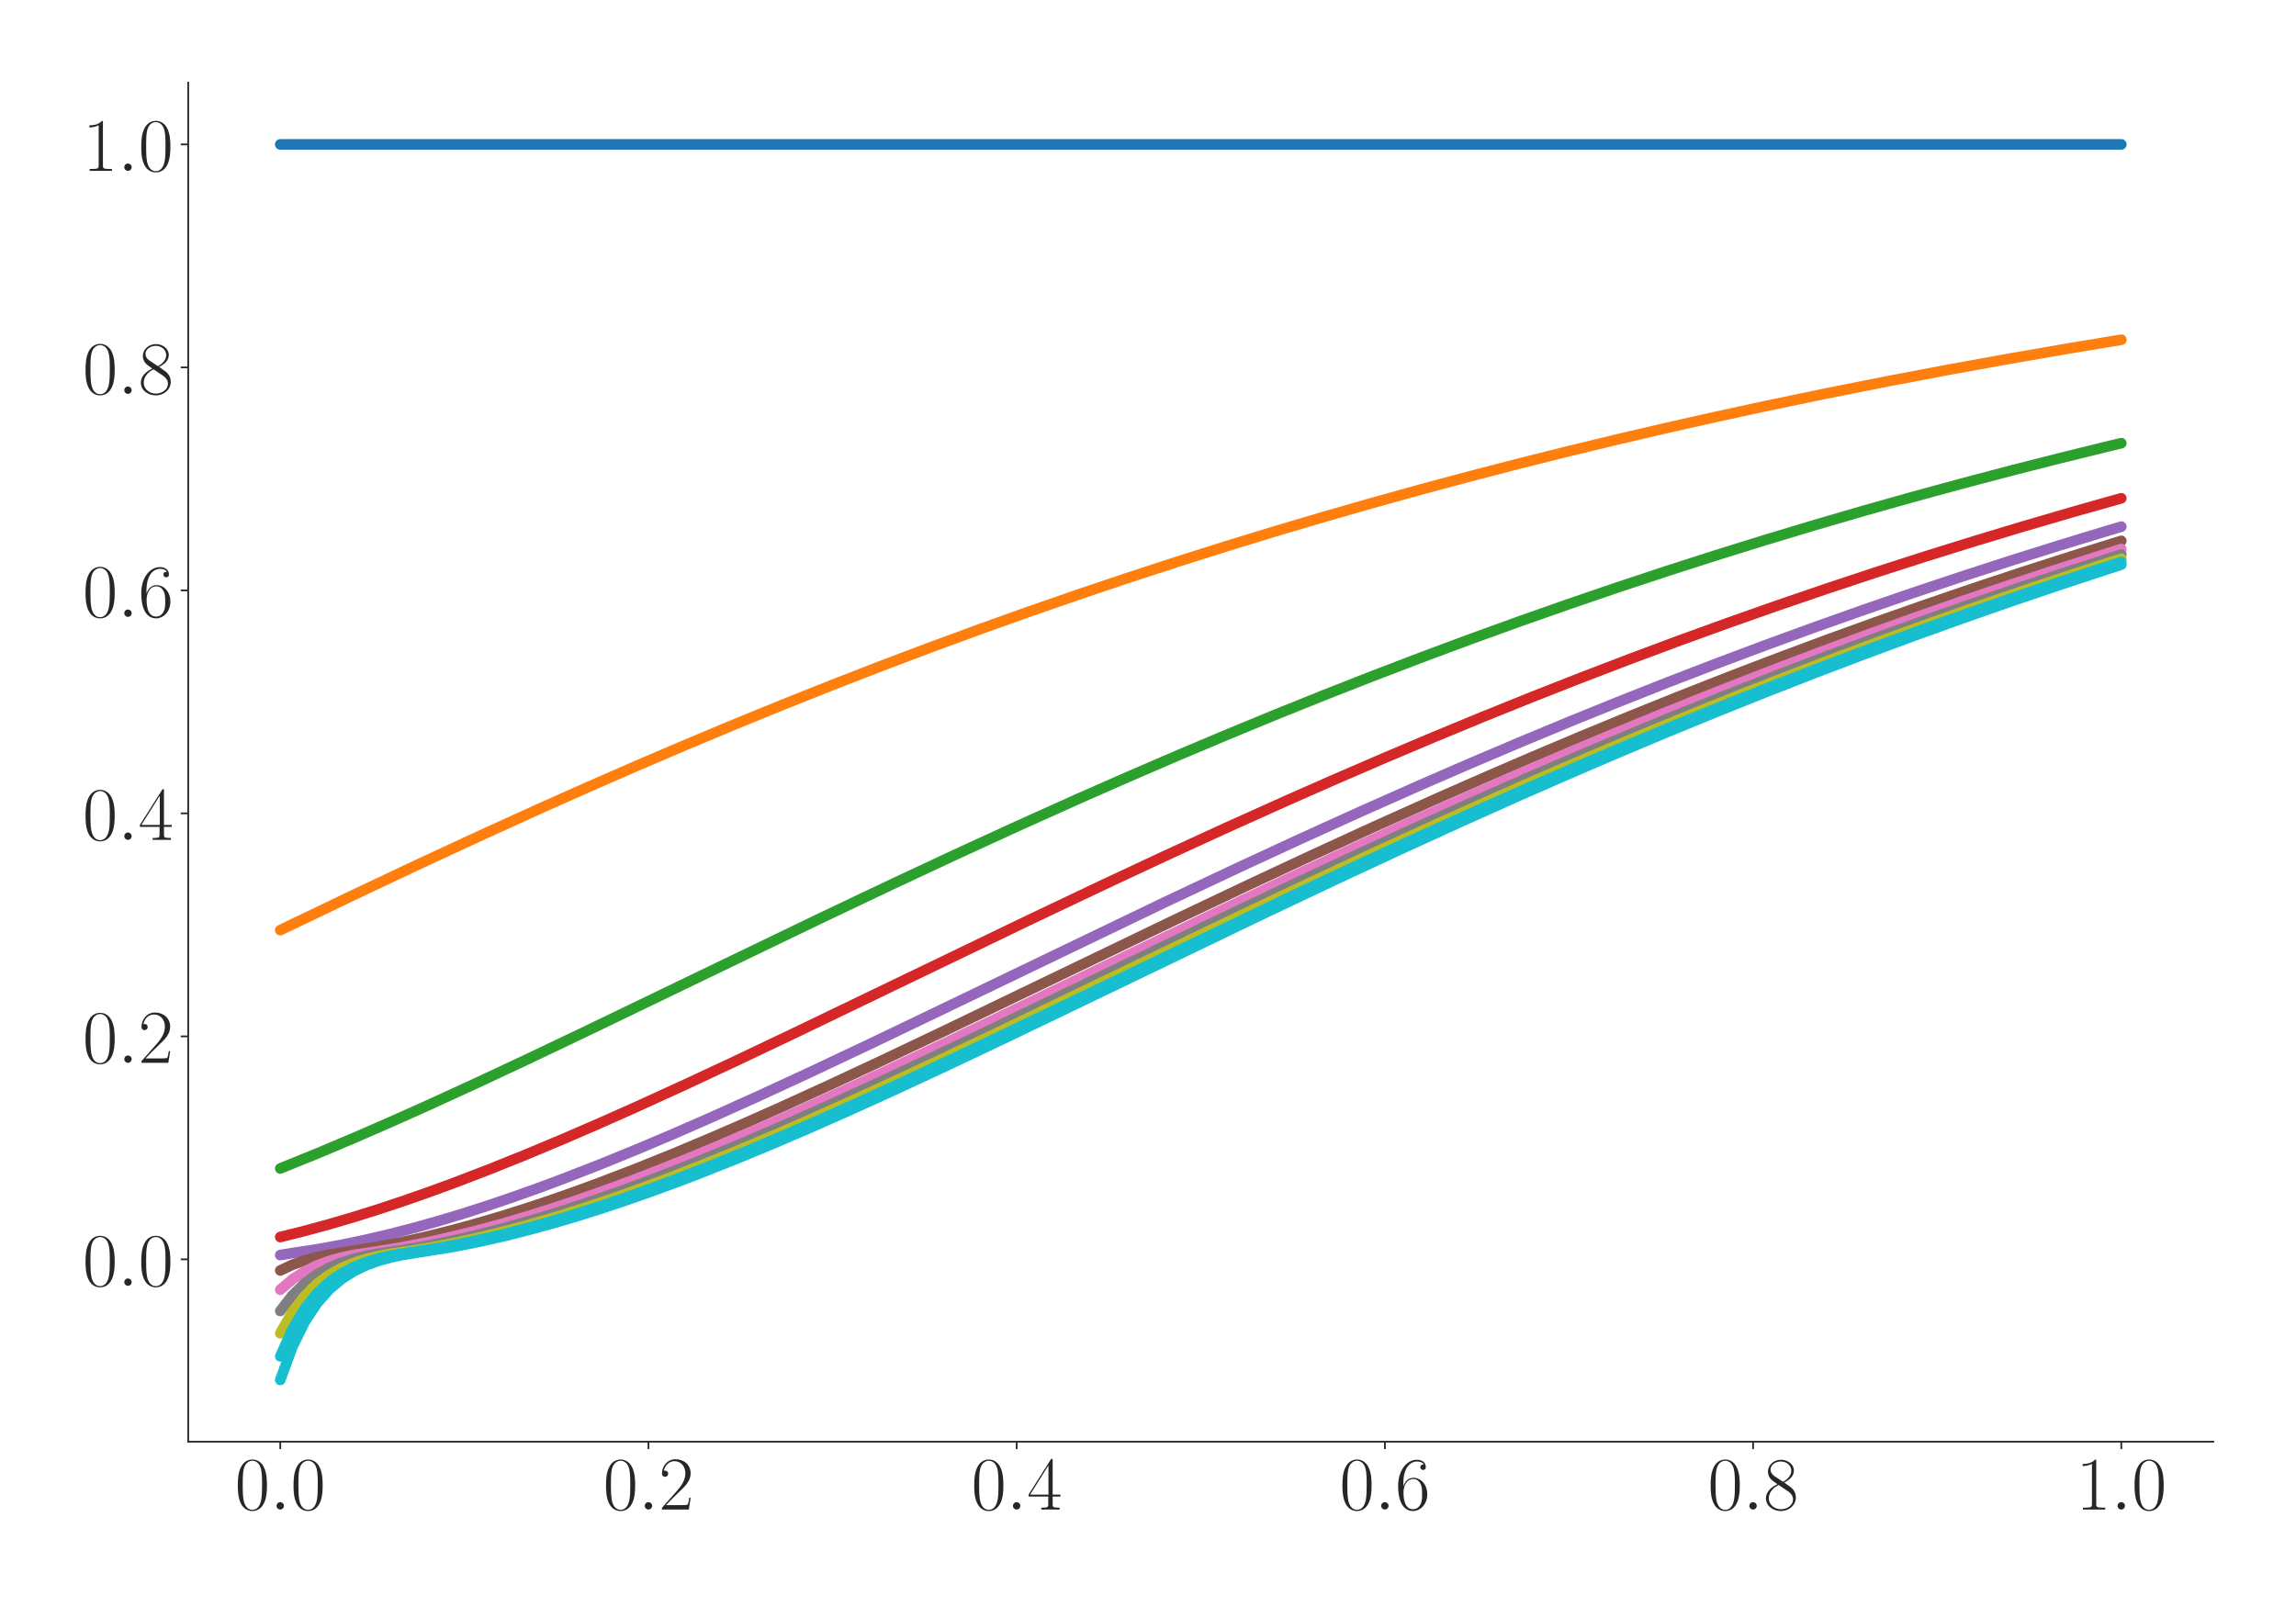
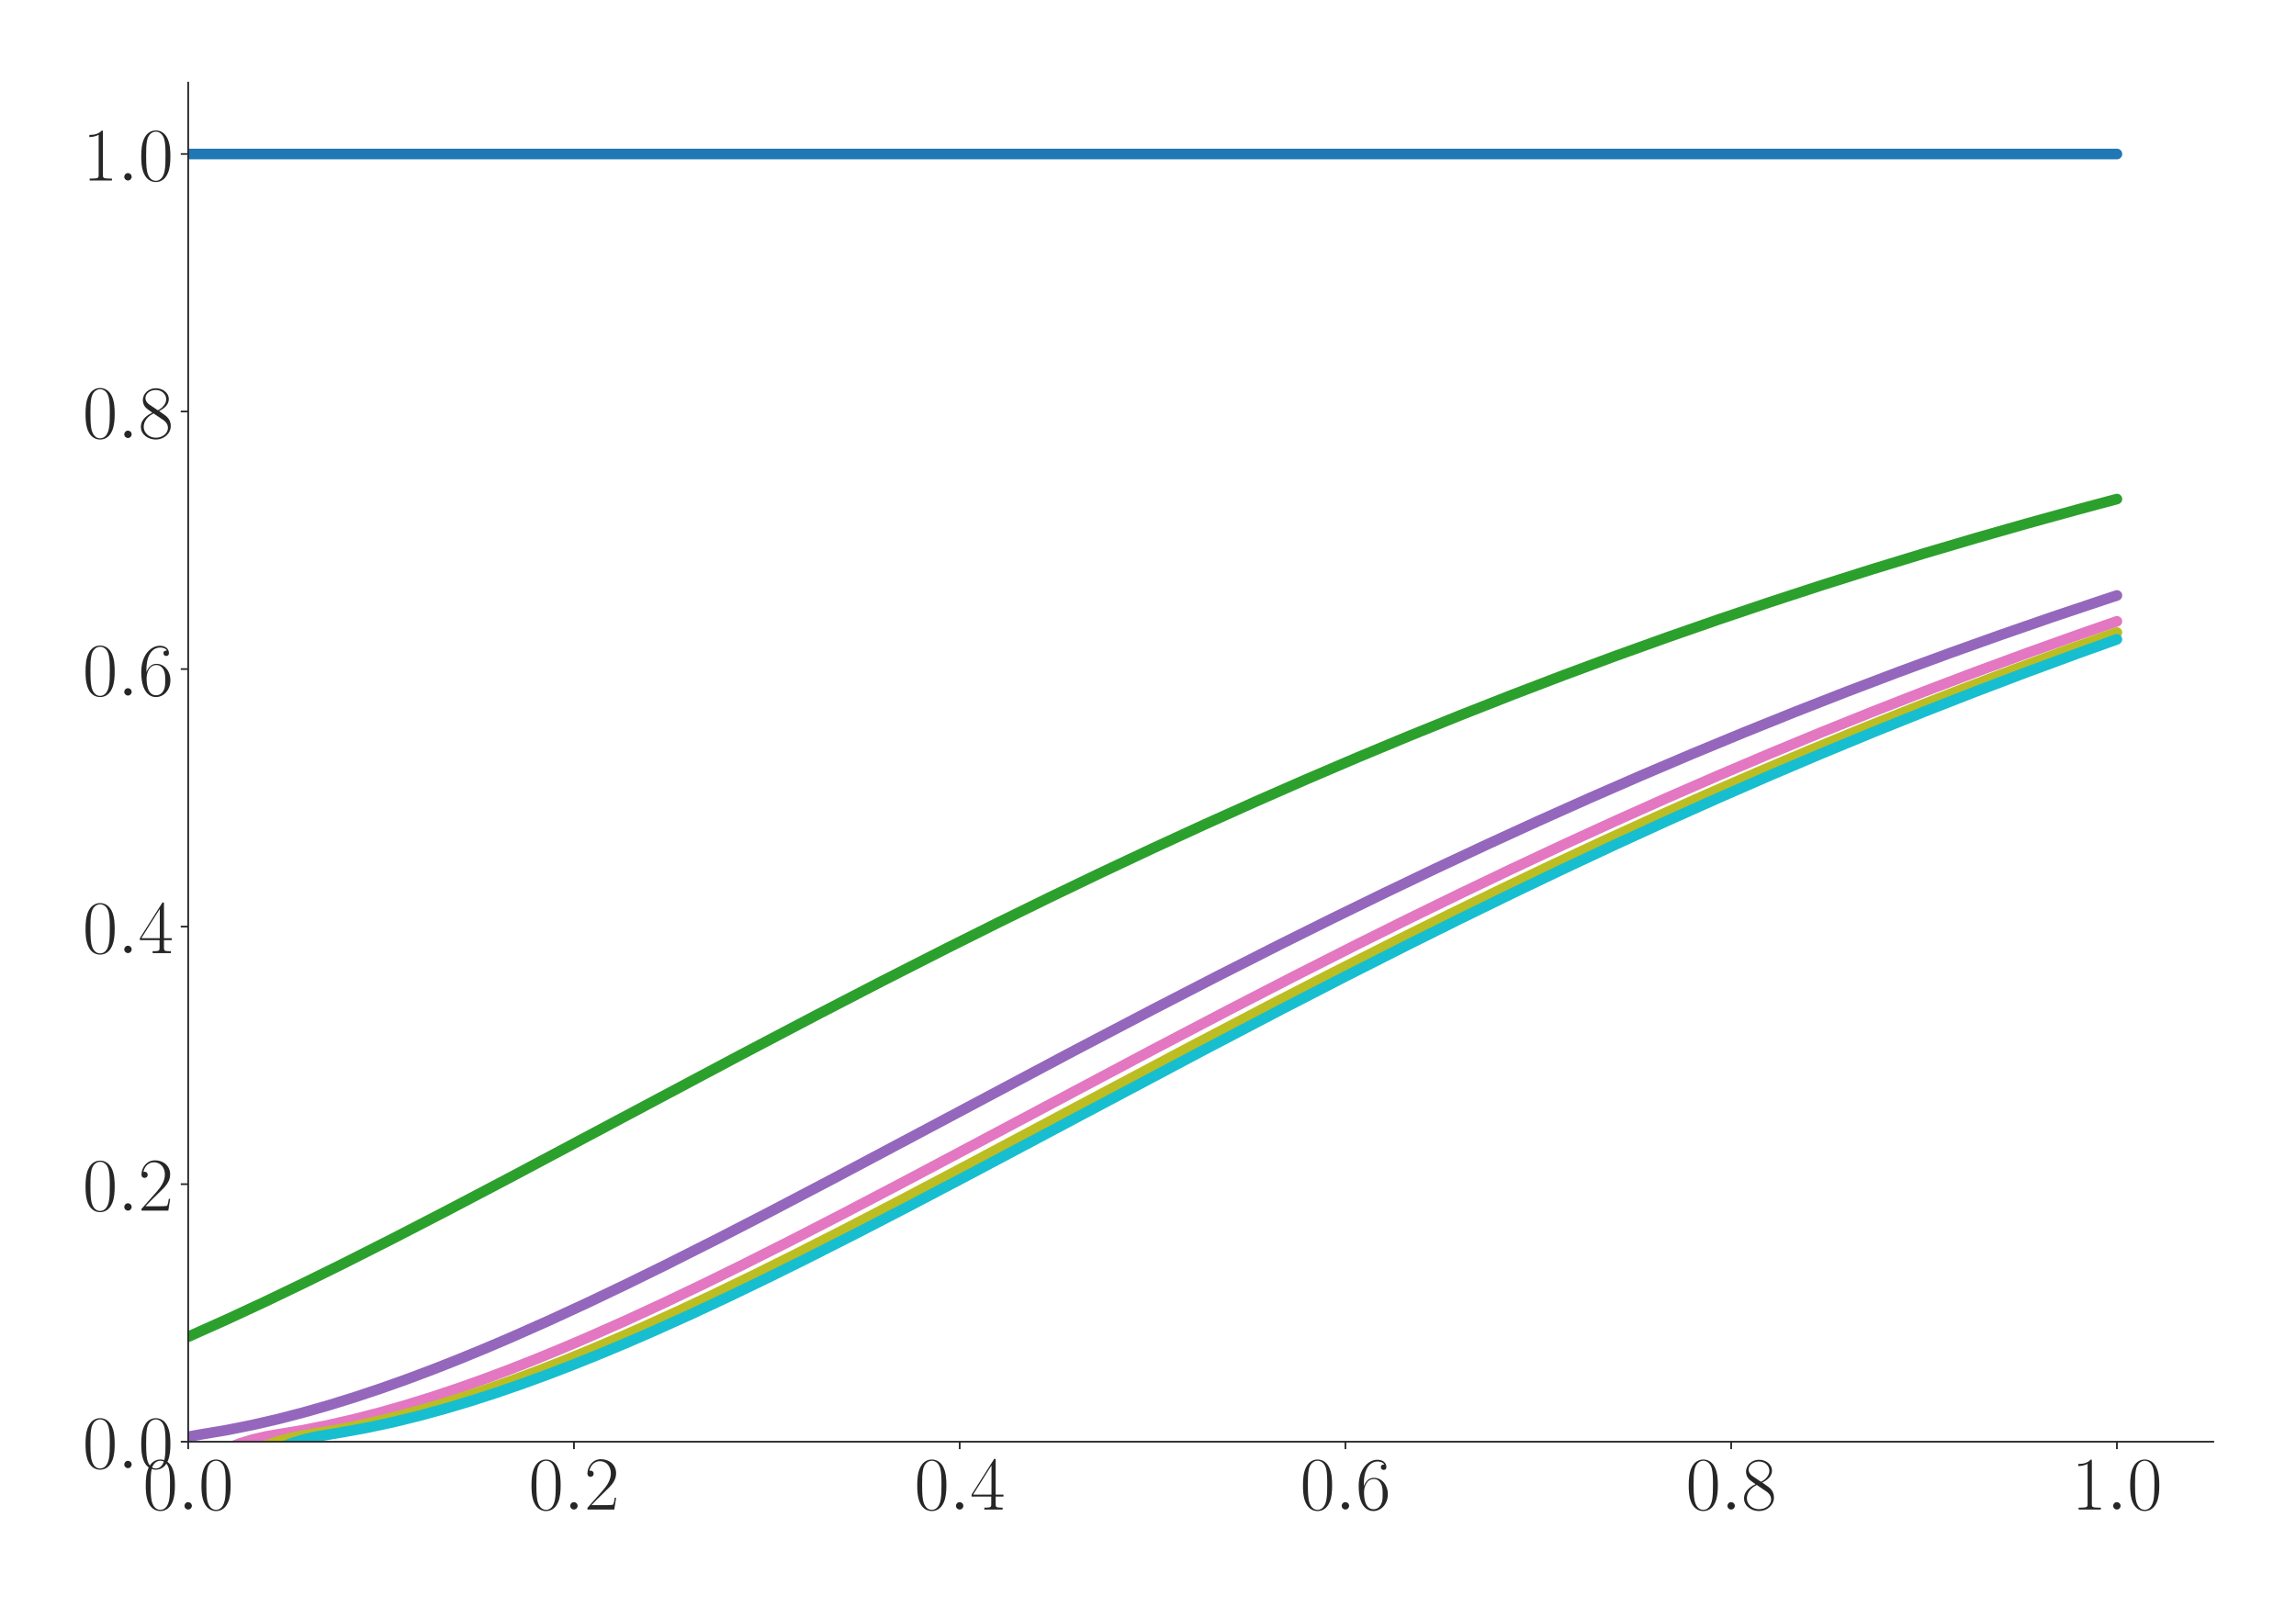
<svg xmlns="http://www.w3.org/2000/svg" xmlns:xlink="http://www.w3.org/1999/xlink" width="1080pt" height="756pt" viewBox="0 0 1080 756" version="1.1">
  <defs>
    <style type="text/css">*{stroke-linejoin: round; stroke-linecap: butt}</style>
  </defs>
  <g id="figure_1">
    <g id="patch_1">
      <path d="M 0 756  L 1080 756  L 1080 0  L 0 0  z " style="fill: #ffffff" />
    </g>
    <g id="axes_1">
      <g id="patch_2">
        <path d="M 88.532 678.237  L 1041.12 678.237  L 1041.12 38.88  L 88.532 38.88  z " style="fill: #ffffff" />
      </g>
      <g id="matplotlib.axis_1">
        <g id="xtick_1">
          <g id="line2d_1">
            <defs>
-               <path id="mc4bc099e20" d="M 0 0  L 0 3.5  " style="stroke: #262626; stroke-width: 0.8" />
+               <path id="ma75d01d7a2" d="M 0 0  L 0 3.5  " style="stroke: #262626; stroke-width: 0.8" />
            </defs>
            <g>
-               <use xlink:href="#mc4bc099e20" x="131.832" y="678.237" style="fill: #262626; stroke: #262626; stroke-width: 0.8" />
+               <use xlink:href="#ma75d01d7a2" x="88.532" y="678.237" style="fill: #262626; stroke: #262626; stroke-width: 0.8" />
            </g>
          </g>
          <g id="text_1">
-             <g style="fill: #262626" transform="translate(110.5055 710.1439) scale(0.36 -0.36)">
+             <g style="fill: #262626" transform="translate(67.20606 710.1439) scale(0.36 -0.36)">
              <defs>
                <path id="CMR17-30" d="M 2688 2025  C 2688 2416 2682 3080 2413 3591  C 2176 4039 1798 4198 1466 4198  C 1158 4198 768 4058 525 3597  C 269 3118 243 2524 243 2025  C 243 1661 250 1106 448 619  C 723 -39 1216 -128 1466 -128  C 1760 -128 2208 -7 2470 600  C 2662 1042 2688 1559 2688 2025  z M 1466 -26  C 1056 -26 813 325 723 812  C 653 1188 653 1738 653 2096  C 653 2588 653 2997 736 3387  C 858 3929 1216 4096 1466 4096  C 1728 4096 2067 3923 2189 3400  C 2272 3036 2278 2607 2278 2096  C 2278 1680 2278 1169 2202 792  C 2067 95 1690 -26 1466 -26  z " transform="scale(0.015625)" />
                <path id="CMMI12-3a" d="M 1178 307  C 1178 492 1024 619 870 619  C 685 619 557 466 557 313  C 557 128 710 0 864 0  C 1050 0 1178 153 1178 307  z " transform="scale(0.015625)" />
              </defs>
              <use xlink:href="#CMR17-30" transform="scale(0.996264)" />
              <use xlink:href="#CMMI12-3a" transform="translate(45.69048 0) scale(0.996264)" />
              <use xlink:href="#CMR17-30" transform="translate(72.78765 0) scale(0.996264)" />
            </g>
          </g>
        </g>
        <g id="xtick_2">
          <g id="line2d_2">
            <g>
-               <use xlink:href="#mc4bc099e20" x="305.029" y="678.237" style="fill: #262626; stroke: #262626; stroke-width: 0.8" />
+               <use xlink:href="#ma75d01d7a2" x="269.977" y="678.237" style="fill: #262626; stroke: #262626; stroke-width: 0.8" />
            </g>
          </g>
          <g id="text_2">
-             <g style="fill: #262626" transform="translate(283.7033 710.1439) scale(0.36 -0.36)">
+             <g style="fill: #262626" transform="translate(248.6514 710.1439) scale(0.36 -0.36)">
              <defs>
                <path id="CMR17-32" d="M 2669 989  L 2554 989  C 2490 536 2438 459 2413 420  C 2381 369 1920 369 1830 369  L 602 369  C 832 619 1280 1072 1824 1597  C 2214 1967 2669 2402 2669 3035  C 2669 3790 2067 4224 1395 4224  C 691 4224 262 3604 262 3030  C 262 2780 448 2748 525 2748  C 589 2748 781 2787 781 3010  C 781 3207 614 3264 525 3264  C 486 3264 448 3258 422 3245  C 544 3790 915 4058 1306 4058  C 1862 4058 2227 3617 2227 3035  C 2227 2479 1901 2000 1536 1584  L 262 146  L 262 0  L 2515 0  L 2669 989  z " transform="scale(0.015625)" />
              </defs>
              <use xlink:href="#CMR17-30" transform="scale(0.996264)" />
              <use xlink:href="#CMMI12-3a" transform="translate(45.69048 0) scale(0.996264)" />
              <use xlink:href="#CMR17-32" transform="translate(72.78765 0) scale(0.996264)" />
            </g>
          </g>
        </g>
        <g id="xtick_3">
          <g id="line2d_3">
            <g>
-               <use xlink:href="#mc4bc099e20" x="478.227" y="678.237" style="fill: #262626; stroke: #262626; stroke-width: 0.8" />
+               <use xlink:href="#ma75d01d7a2" x="451.423" y="678.237" style="fill: #262626; stroke: #262626; stroke-width: 0.8" />
            </g>
          </g>
          <g id="text_3">
-             <g style="fill: #262626" transform="translate(456.9011 710.1439) scale(0.36 -0.36)">
+             <g style="fill: #262626" transform="translate(430.0967 710.1439) scale(0.36 -0.36)">
              <defs>
                <path id="CMR17-34" d="M 2150 4122  C 2150 4256 2144 4256 2029 4256  L 128 1254  L 128 1088  L 1779 1088  L 1779 457  C 1779 224 1766 160 1318 160  L 1197 160  L 1197 0  C 1402 0 1747 0 1965 0  C 2182 0 2528 0 2733 0  L 2733 160  L 2611 160  C 2163 160 2150 224 2150 457  L 2150 1088  L 2803 1088  L 2803 1254  L 2150 1254  L 2150 4122  z M 1798 3703  L 1798 1254  L 256 1254  L 1798 3703  z " transform="scale(0.015625)" />
              </defs>
              <use xlink:href="#CMR17-30" transform="scale(0.996264)" />
              <use xlink:href="#CMMI12-3a" transform="translate(45.69048 0) scale(0.996264)" />
              <use xlink:href="#CMR17-34" transform="translate(72.78765 0) scale(0.996264)" />
            </g>
          </g>
        </g>
        <g id="xtick_4">
          <g id="line2d_4">
            <g>
-               <use xlink:href="#mc4bc099e20" x="651.425" y="678.237" style="fill: #262626; stroke: #262626; stroke-width: 0.8" />
+               <use xlink:href="#ma75d01d7a2" x="632.868" y="678.237" style="fill: #262626; stroke: #262626; stroke-width: 0.8" />
            </g>
          </g>
          <g id="text_4">
-             <g style="fill: #262626" transform="translate(630.0989 710.1439) scale(0.36 -0.36)">
+             <g style="fill: #262626" transform="translate(611.542 710.1439) scale(0.36 -0.36)">
              <defs>
                <path id="CMR17-36" d="M 678 2176  C 678 3690 1395 4032 1811 4032  C 1946 4032 2272 4009 2400 3776  C 2298 3776 2106 3776 2106 3553  C 2106 3381 2246 3323 2336 3323  C 2394 3323 2566 3348 2566 3560  C 2566 3954 2246 4179 1805 4179  C 1043 4179 243 3390 243 1984  C 243 253 966 -128 1478 -128  C 2099 -128 2688 427 2688 1283  C 2688 2081 2170 2662 1517 2662  C 1126 2662 838 2407 678 1960  L 678 2176  z M 1478 25  C 691 25 691 1200 691 1436  C 691 1896 909 2560 1504 2560  C 1613 2560 1926 2560 2138 2120  C 2253 1870 2253 1609 2253 1289  C 2253 944 2253 690 2118 434  C 1978 171 1773 25 1478 25  z " transform="scale(0.015625)" />
              </defs>
              <use xlink:href="#CMR17-30" transform="scale(0.996264)" />
              <use xlink:href="#CMMI12-3a" transform="translate(45.69048 0) scale(0.996264)" />
              <use xlink:href="#CMR17-36" transform="translate(72.78765 0) scale(0.996264)" />
            </g>
          </g>
        </g>
        <g id="xtick_5">
          <g id="line2d_5">
            <g>
-               <use xlink:href="#mc4bc099e20" x="824.623" y="678.237" style="fill: #262626; stroke: #262626; stroke-width: 0.8" />
+               <use xlink:href="#ma75d01d7a2" x="814.313" y="678.237" style="fill: #262626; stroke: #262626; stroke-width: 0.8" />
            </g>
          </g>
          <g id="text_5">
-             <g style="fill: #262626" transform="translate(803.2967 710.1439) scale(0.36 -0.36)">
+             <g style="fill: #262626" transform="translate(792.9873 710.1439) scale(0.36 -0.36)">
              <defs>
                <path id="CMR17-38" d="M 1741 2264  C 2144 2467 2554 2773 2554 3263  C 2554 3841 1990 4179 1472 4179  C 890 4179 378 3759 378 3180  C 378 3021 416 2747 666 2505  C 730 2442 998 2251 1171 2130  C 883 1983 211 1634 211 934  C 211 279 838 -128 1459 -128  C 2144 -128 2720 362 2720 1010  C 2720 1590 2330 1857 2074 2029  L 1741 2264  z M 902 2822  C 851 2854 595 3051 595 3351  C 595 3739 998 4032 1459 4032  C 1965 4032 2336 3676 2336 3262  C 2336 2669 1670 2331 1638 2331  C 1632 2331 1626 2331 1574 2370  L 902 2822  z M 2080 1519  C 2176 1449 2483 1240 2483 851  C 2483 381 2010 25 1472 25  C 890 25 448 438 448 940  C 448 1443 838 1862 1280 2060  L 2080 1519  z " transform="scale(0.015625)" />
              </defs>
              <use xlink:href="#CMR17-30" transform="scale(0.996264)" />
              <use xlink:href="#CMMI12-3a" transform="translate(45.69048 0) scale(0.996264)" />
              <use xlink:href="#CMR17-38" transform="translate(72.78765 0) scale(0.996264)" />
            </g>
          </g>
        </g>
        <g id="xtick_6">
          <g id="line2d_6">
            <g>
-               <use xlink:href="#mc4bc099e20" x="997.821" y="678.237" style="fill: #262626; stroke: #262626; stroke-width: 0.8" />
+               <use xlink:href="#ma75d01d7a2" x="995.759" y="678.237" style="fill: #262626; stroke: #262626; stroke-width: 0.8" />
            </g>
          </g>
          <g id="text_6">
-             <g style="fill: #262626" transform="translate(976.4945 710.1439) scale(0.36 -0.36)">
+             <g style="fill: #262626" transform="translate(974.4326 710.1439) scale(0.36 -0.36)">
              <defs>
                <path id="CMR17-31" d="M 1702 4058  C 1702 4192 1696 4192 1606 4192  C 1357 3916 979 3827 621 3827  C 602 3827 570 3827 563 3808  C 557 3795 557 3782 557 3648  C 755 3648 1088 3686 1344 3839  L 1344 461  C 1344 236 1331 160 781 160  L 589 160  L 589 0  C 896 0 1216 0 1523 0  C 1830 0 2150 0 2458 0  L 2458 160  L 2266 160  C 1715 160 1702 230 1702 458  L 1702 4058  z " transform="scale(0.015625)" />
              </defs>
              <use xlink:href="#CMR17-31" transform="scale(0.996264)" />
              <use xlink:href="#CMMI12-3a" transform="translate(45.69048 0) scale(0.996264)" />
              <use xlink:href="#CMR17-30" transform="translate(72.78765 0) scale(0.996264)" />
            </g>
          </g>
        </g>
      </g>
      <g id="matplotlib.axis_2">
        <g id="ytick_1">
          <g id="line2d_7">
            <defs>
-               <path id="m1c110748d7" d="M 0 0  L -3.5 0  " style="stroke: #262626; stroke-width: 0.8" />
+               <path id="m01ba3afb04" d="M 0 0  L -3.5 0  " style="stroke: #262626; stroke-width: 0.8" />
            </defs>
            <g>
-               <use xlink:href="#m1c110748d7" x="88.532" y="592.45" style="fill: #262626; stroke: #262626; stroke-width: 0.8" />
+               <use xlink:href="#m01ba3afb04" x="88.532" y="678.237" style="fill: #262626; stroke: #262626; stroke-width: 0.8" />
            </g>
          </g>
          <g id="text_7">
-             <g style="fill: #262626" transform="translate(38.88 604.9034) scale(0.36 -0.36)">
+             <g style="fill: #262626" transform="translate(38.88 690.6906) scale(0.36 -0.36)">
              <use xlink:href="#CMR17-30" transform="scale(0.996264)" />
              <use xlink:href="#CMMI12-3a" transform="translate(45.69048 0) scale(0.996264)" />
              <use xlink:href="#CMR17-30" transform="translate(72.78765 0) scale(0.996264)" />
            </g>
          </g>
        </g>
        <g id="ytick_2">
          <g id="line2d_8">
            <g>
-               <use xlink:href="#m1c110748d7" x="88.532" y="487.548" style="fill: #262626; stroke: #262626; stroke-width: 0.8" />
+               <use xlink:href="#m01ba3afb04" x="88.532" y="557.079" style="fill: #262626; stroke: #262626; stroke-width: 0.8" />
            </g>
          </g>
          <g id="text_8">
-             <g style="fill: #262626" transform="translate(38.88 500.0017) scale(0.36 -0.36)">
+             <g style="fill: #262626" transform="translate(38.88 569.5322) scale(0.36 -0.36)">
              <use xlink:href="#CMR17-30" transform="scale(0.996264)" />
              <use xlink:href="#CMMI12-3a" transform="translate(45.69048 0) scale(0.996264)" />
              <use xlink:href="#CMR17-32" transform="translate(72.78765 0) scale(0.996264)" />
            </g>
          </g>
        </g>
        <g id="ytick_3">
          <g id="line2d_9">
            <g>
-               <use xlink:href="#m1c110748d7" x="88.532" y="382.647" style="fill: #262626; stroke: #262626; stroke-width: 0.8" />
+               <use xlink:href="#m01ba3afb04" x="88.532" y="435.921" style="fill: #262626; stroke: #262626; stroke-width: 0.8" />
            </g>
          </g>
          <g id="text_9">
-             <g style="fill: #262626" transform="translate(38.88 395.1001) scale(0.36 -0.36)">
+             <g style="fill: #262626" transform="translate(38.88 448.3738) scale(0.36 -0.36)">
              <use xlink:href="#CMR17-30" transform="scale(0.996264)" />
              <use xlink:href="#CMMI12-3a" transform="translate(45.69048 0) scale(0.996264)" />
              <use xlink:href="#CMR17-34" transform="translate(72.78765 0) scale(0.996264)" />
            </g>
          </g>
        </g>
        <g id="ytick_4">
          <g id="line2d_10">
            <g>
-               <use xlink:href="#m1c110748d7" x="88.532" y="277.745" style="fill: #262626; stroke: #262626; stroke-width: 0.8" />
+               <use xlink:href="#m01ba3afb04" x="88.532" y="314.762" style="fill: #262626; stroke: #262626; stroke-width: 0.8" />
            </g>
          </g>
          <g id="text_10">
-             <g style="fill: #262626" transform="translate(38.88 290.1984) scale(0.36 -0.36)">
+             <g style="fill: #262626" transform="translate(38.88 327.2154) scale(0.36 -0.36)">
              <use xlink:href="#CMR17-30" transform="scale(0.996264)" />
              <use xlink:href="#CMMI12-3a" transform="translate(45.69048 0) scale(0.996264)" />
              <use xlink:href="#CMR17-36" transform="translate(72.78765 0) scale(0.996264)" />
            </g>
          </g>
        </g>
        <g id="ytick_5">
          <g id="line2d_11">
            <g>
-               <use xlink:href="#m1c110748d7" x="88.532" y="172.843" style="fill: #262626; stroke: #262626; stroke-width: 0.8" />
+               <use xlink:href="#m01ba3afb04" x="88.532" y="193.604" style="fill: #262626; stroke: #262626; stroke-width: 0.8" />
            </g>
          </g>
          <g id="text_11">
-             <g style="fill: #262626" transform="translate(38.88 185.2967) scale(0.36 -0.36)">
+             <g style="fill: #262626" transform="translate(38.88 206.0571) scale(0.36 -0.36)">
              <use xlink:href="#CMR17-30" transform="scale(0.996264)" />
              <use xlink:href="#CMMI12-3a" transform="translate(45.69048 0) scale(0.996264)" />
              <use xlink:href="#CMR17-38" transform="translate(72.78765 0) scale(0.996264)" />
            </g>
          </g>
        </g>
        <g id="ytick_6">
          <g id="line2d_12">
            <g>
-               <use xlink:href="#m1c110748d7" x="88.532" y="67.942" style="fill: #262626; stroke: #262626; stroke-width: 0.8" />
+               <use xlink:href="#m01ba3afb04" x="88.532" y="72.445" style="fill: #262626; stroke: #262626; stroke-width: 0.8" />
            </g>
          </g>
          <g id="text_12">
-             <g style="fill: #262626" transform="translate(38.88 80.39499) scale(0.36 -0.36)">
+             <g style="fill: #262626" transform="translate(38.88 84.8987) scale(0.36 -0.36)">
              <use xlink:href="#CMR17-31" transform="scale(0.996264)" />
              <use xlink:href="#CMMI12-3a" transform="translate(45.69048 0) scale(0.996264)" />
              <use xlink:href="#CMR17-30" transform="translate(72.78765 0) scale(0.996264)" />
            </g>
          </g>
        </g>
      </g>
      <g id="line2d_13">
-         <path d="M 131.832 67.942  L 997.821 67.942  L 997.821 67.942  " clip-path="url(#p7fc2780937)" style="fill: none; stroke: #1f77b4; stroke-width: 5; stroke-linecap: round" />
+         <path d="M 88.532 72.445  L 995.759 72.445  L 995.759 72.445  " clip-path="url(#p83a737c3e7)" style="fill: none; stroke: #1f77b4; stroke-width: 5; stroke-linecap: round" />
      </g>
      <g id="line2d_14">
-         <path d="M 131.832 437.578  L 166.471 420.961  L 195.337 407.321  L 224.204 393.914  L 253.07 380.775  L 276.163 370.478  L 299.256 360.383  L 322.349 350.501  L 345.442 340.838  L 368.535 331.403  L 391.628 322.2  L 414.721 313.233  L 437.814 304.504  L 460.907 296.013  L 484 287.761  L 507.093 279.75  L 530.187 271.975  L 553.28 264.436  L 576.373 257.13  L 599.466 250.055  L 622.559 243.206  L 645.652 236.581  L 668.745 230.172  L 691.838 223.98  L 714.931 217.998  L 738.024 212.22  L 761.117 206.643  L 784.21 201.259  L 807.303 196.069  L 830.396 191.061  L 859.262 185.056  L 888.129 179.323  L 916.995 173.849  L 945.861 168.628  L 974.728 163.65  L 997.821 159.834  L 997.821 159.834  " clip-path="url(#p7fc2780937)" style="fill: none; stroke: #ff7f0e; stroke-width: 5; stroke-linecap: round" />
+         <path d="M 88.532 628.856  L 106.677 620.736  L 124.821 612.299  L 142.966 603.589  L 161.11 594.645  L 185.303 582.421  L 209.496 569.93  L 239.737 554.052  L 288.122 528.323  L 348.604 496.16  L 384.893 477.107  L 415.134 461.467  L 445.375 446.096  L 469.567 434.022  L 493.76 422.162  L 517.953 410.533  L 542.145 399.147  L 566.338 388.012  L 590.531 377.138  L 614.724 366.528  L 638.916 356.189  L 663.109 346.123  L 687.302 336.332  L 711.494 326.815  L 735.687 317.572  L 759.88 308.604  L 784.072 299.905  L 808.265 291.473  L 832.458 283.308  L 856.651 275.403  L 880.843 267.753  L 905.036 260.356  L 929.229 253.206  L 953.421 246.297  L 977.614 239.625  L 995.759 234.773  L 995.759 234.773  " clip-path="url(#p83a737c3e7)" style="fill: none; stroke: #2ca02c; stroke-width: 5; stroke-linecap: round" />
      </g>
      <g id="line2d_15">
-         <path d="M 131.832 549.695  L 149.151 542.664  L 166.471 535.36  L 183.791 527.818  L 201.111 520.074  L 224.204 509.49  L 247.297 498.676  L 276.163 484.928  L 322.349 462.651  L 385.855 432.038  L 420.495 415.582  L 449.361 402.084  L 478.227 388.827  L 507.093 375.844  L 530.187 365.675  L 553.28 355.71  L 576.373 345.959  L 599.466 336.43  L 622.559 327.129  L 645.652 318.061  L 668.745 309.226  L 691.838 300.63  L 714.931 292.271  L 738.024 284.15  L 761.117 276.265  L 784.21 268.617  L 807.303 261.202  L 830.396 254.017  L 853.489 247.061  L 876.582 240.328  L 899.675 233.814  L 922.768 227.518  L 945.861 221.431  L 968.954 215.552  L 992.047 209.875  L 997.821 208.488  L 997.821 208.488  " clip-path="url(#p7fc2780937)" style="fill: none; stroke: #2ca02c; stroke-width: 5; stroke-linecap: round" />
+         <path d="M 88.532 675.9  L 94.58 674.802  L 106.677 672.776  L 118.773 670.357  L 130.869 667.566  L 142.966 664.428  L 155.062 660.967  L 167.158 657.205  L 179.255 653.163  L 191.351 648.862  L 203.447 644.322  L 215.544 639.561  L 227.64 634.597  L 239.737 629.448  L 257.881 621.409  L 276.026 613.038  L 294.17 604.381  L 312.315 595.481  L 336.507 583.304  L 360.7 570.849  L 390.941 555.004  L 433.278 532.532  L 505.856 493.974  L 542.145 474.97  L 572.386 459.379  L 602.627 444.064  L 626.82 432.036  L 651.013 420.226  L 675.205 408.649  L 699.398 397.315  L 723.591 386.235  L 747.783 375.415  L 771.976 364.862  L 796.169 354.578  L 820.362 344.567  L 844.554 334.832  L 868.747 325.369  L 892.94 316.179  L 917.132 307.263  L 941.325 298.615  L 965.518 290.236  L 989.71 282.119  L 995.759 280.13  L 995.759 280.13  " clip-path="url(#p83a737c3e7)" style="fill: none; stroke: #9467bd; stroke-width: 5; stroke-linecap: round" />
      </g>
      <g id="line2d_16">
-         <path d="M 131.832 581.944  L 143.378 579.063  L 154.925 575.918  L 166.471 572.525  L 178.018 568.902  L 189.564 565.066  L 201.111 561.033  L 212.657 556.817  L 229.977 550.185  L 247.297 543.222  L 264.617 535.972  L 281.936 528.475  L 299.256 520.768  L 322.349 510.223  L 345.442 499.438  L 374.308 485.716  L 420.495 463.464  L 484 432.863  L 518.64 416.404  L 547.506 402.901  L 576.373 389.638  L 605.239 376.646  L 628.332 366.468  L 651.425 356.495  L 674.518 346.734  L 697.611 337.195  L 720.704 327.882  L 743.797 318.801  L 766.89 309.955  L 789.983 301.345  L 813.076 292.973  L 836.169 284.839  L 859.262 276.942  L 882.355 269.28  L 905.448 261.851  L 928.541 254.652  L 951.634 247.681  L 974.728 240.934  L 997.821 234.407  L 997.821 234.407  " clip-path="url(#p7fc2780937)" style="fill: none; stroke: #d62728; stroke-width: 5; stroke-linecap: round" />
+         <path d="M 88.532 694.769  L 94.58 689.064  L 100.628 684.772  L 106.677 681.525  L 112.725 679.085  L 118.773 677.235  L 124.821 675.825  L 130.869 674.749  L 142.966 672.73  L 155.062 670.312  L 167.158 667.52  L 179.255 664.379  L 191.351 660.914  L 203.447 657.148  L 215.544 653.102  L 227.64 648.797  L 239.737 644.254  L 251.833 639.49  L 263.929 634.524  L 276.026 629.371  L 294.17 621.33  L 312.315 612.956  L 330.459 604.297  L 348.604 595.396  L 372.796 583.219  L 396.989 570.764  L 427.23 554.92  L 469.567 532.452  L 542.145 493.903  L 578.434 474.904  L 608.675 459.317  L 638.916 444.006  L 663.109 431.982  L 687.302 420.176  L 711.494 408.602  L 735.687 397.273  L 759.88 386.196  L 784.072 375.379  L 808.265 364.829  L 832.458 354.549  L 856.651 344.541  L 880.843 334.808  L 905.036 325.349  L 929.229 316.162  L 953.421 307.248  L 977.614 298.603  L 995.759 292.296  L 995.759 292.296  " clip-path="url(#p83a737c3e7)" style="fill: none; stroke: #e377c2; stroke-width: 5; stroke-linecap: round" />
      </g>
      <g id="line2d_17">
-         <path d="M 131.832 590.427  L 137.605 589.476  L 149.151 587.722  L 160.698 585.627  L 172.244 583.211  L 183.791 580.494  L 195.337 577.497  L 206.884 574.24  L 218.43 570.74  L 229.977 567.016  L 241.524 563.085  L 253.07 558.963  L 264.617 554.666  L 281.936 547.922  L 299.256 540.861  L 316.576 533.526  L 333.896 525.957  L 356.989 515.561  L 380.082 504.888  L 408.948 491.265  L 443.588 474.655  L 547.506 424.654  L 582.146 408.331  L 611.012 394.97  L 639.878 381.87  L 668.745 369.058  L 691.838 359.034  L 714.931 349.222  L 738.024 339.628  L 761.117 330.26  L 784.21 321.123  L 807.303 312.219  L 830.396 303.551  L 853.489 295.122  L 876.582 286.929  L 899.675 278.972  L 922.768 271.252  L 945.861 263.765  L 968.954 256.51  L 992.047 249.482  L 997.821 247.76  L 997.821 247.76  " clip-path="url(#p7fc2780937)" style="fill: none; stroke: #9467bd; stroke-width: 5; stroke-linecap: round" />
+         <path d="M 88.532 718.409  L 94.58 706.75  L 100.628 698.041  L 106.677 691.503  L 112.725 686.622  L 118.773 682.947  L 124.821 680.165  L 130.869 678.057  L 136.918 676.453  L 142.966 675.231  L 155.062 673.255  L 167.158 670.932  L 179.255 668.229  L 191.351 665.171  L 203.447 661.784  L 215.544 658.089  L 227.64 654.11  L 239.737 649.867  L 251.833 645.381  L 263.929 640.67  L 276.026 635.752  L 288.122 630.644  L 300.218 625.363  L 318.363 617.149  L 336.507 608.627  L 354.652 599.843  L 372.796 590.836  L 396.989 578.546  L 421.182 566.008  L 451.423 550.097  L 505.856 521.15  L 560.29 492.287  L 596.579 473.315  L 626.82 457.755  L 657.061 442.476  L 681.253 430.48  L 705.446 418.704  L 729.639 407.162  L 753.832 395.864  L 778.024 384.822  L 802.217 374.039  L 826.41 363.524  L 850.602 353.279  L 874.795 343.306  L 898.988 333.608  L 923.181 324.183  L 947.373 315.033  L 971.566 306.153  L 995.759 297.543  L 995.759 297.543  " clip-path="url(#p83a737c3e7)" style="fill: none; stroke: #bcbd22; stroke-width: 5; stroke-linecap: round" />
      </g>
      <g id="line2d_18">
-         <path d="M 131.832 597.678  L 137.605 594.976  L 143.378 592.933  L 149.151 591.384  L 154.925 590.211  L 178.018 586.522  L 189.564 584.24  L 201.111 581.646  L 212.657 578.763  L 224.204 575.611  L 235.75 572.209  L 247.297 568.576  L 258.843 564.728  L 270.39 560.683  L 281.936 556.456  L 299.256 549.806  L 316.576 542.828  L 333.896 535.565  L 351.215 528.056  L 368.535 520.34  L 391.628 509.785  L 414.721 498.994  L 443.588 485.269  L 489.774 463.02  L 553.28 432.435  L 587.919 415.99  L 616.785 402.501  L 645.652 389.25  L 674.518 376.274  L 697.611 366.108  L 720.704 356.146  L 743.797 346.398  L 766.89 336.871  L 789.983 327.572  L 813.076 318.503  L 836.169 309.67  L 859.262 301.072  L 882.355 292.713  L 905.448 284.59  L 928.541 276.704  L 951.634 269.053  L 974.728 261.636  L 997.821 254.447  L 997.821 254.447  " clip-path="url(#p7fc2780937)" style="fill: none; stroke: #8c564b; stroke-width: 5; stroke-linecap: round" />
-       </g>
-       <g id="line2d_19">
-         <path d="M 131.832 606.763  L 137.605 601.824  L 143.378 598.108  L 149.151 595.297  L 154.925 593.184  L 160.698 591.582  L 166.471 590.362  L 178.018 588.6  L 189.564 586.677  L 201.111 584.418  L 212.657 581.847  L 224.204 578.985  L 235.75 575.852  L 247.297 572.468  L 258.843 568.851  L 270.39 565.018  L 281.936 560.987  L 293.483 556.773  L 305.029 552.391  L 322.349 545.533  L 339.669 538.374  L 356.989 530.955  L 374.308 523.315  L 397.402 512.842  L 420.495 502.112  L 449.361 488.439  L 489.774 469.014  L 570.599 430.091  L 605.239 413.683  L 634.105 400.232  L 662.971 387.027  L 691.838 374.101  L 714.931 363.979  L 738.024 354.062  L 761.117 344.362  L 784.21 334.883  L 807.303 325.632  L 830.396 316.615  L 853.489 307.831  L 876.582 299.285  L 899.675 290.977  L 922.768 282.904  L 945.861 275.069  L 968.954 267.468  L 992.047 260.1  L 997.821 258.294  L 997.821 258.294  " clip-path="url(#p7fc2780937)" style="fill: none; stroke: #e377c2; stroke-width: 5; stroke-linecap: round" />
-       </g>
-       <g id="line2d_20">
-         <path d="M 131.832 616.738  L 137.605 609.3  L 143.378 603.727  L 149.151 599.53  L 154.925 596.387  L 160.698 594.014  L 166.471 592.212  L 172.244 590.843  L 178.018 589.798  L 189.564 588.086  L 201.111 586.065  L 212.657 583.715  L 224.204 581.059  L 235.75 578.118  L 247.297 574.912  L 258.843 571.459  L 270.39 567.779  L 281.936 563.889  L 293.483 559.804  L 305.029 555.541  L 322.349 548.843  L 339.669 541.822  L 356.989 534.523  L 374.308 526.984  L 391.628 519.242  L 414.721 508.66  L 437.814 497.849  L 466.681 484.108  L 518.64 459.062  L 576.373 431.284  L 611.012 414.858  L 639.878 401.389  L 668.745 388.163  L 697.611 375.212  L 720.704 365.068  L 743.797 355.129  L 766.89 345.405  L 789.983 335.903  L 813.076 326.628  L 836.169 317.585  L 859.262 308.776  L 882.355 300.205  L 905.448 291.87  L 928.541 283.773  L 951.634 275.912  L 974.728 268.286  L 997.821 260.892  L 997.821 260.892  " clip-path="url(#p7fc2780937)" style="fill: none; stroke: #7f7f7f; stroke-width: 5; stroke-linecap: round" />
-       </g>
-       <g id="line2d_21">
-         <path d="M 131.832 627.232  L 137.605 617.138  L 143.378 609.597  L 149.151 603.936  L 154.925 599.71  L 160.698 596.528  L 166.471 594.119  L 172.244 592.294  L 178.018 590.906  L 183.791 589.847  L 195.337 588.136  L 206.884 586.125  L 218.43 583.785  L 229.977 581.137  L 241.524 578.204  L 253.07 575.005  L 264.617 571.56  L 276.163 567.887  L 287.71 564.002  L 299.256 559.923  L 310.803 555.665  L 328.122 548.974  L 345.442 541.961  L 362.762 534.667  L 380.082 527.133  L 397.402 519.395  L 420.495 508.818  L 443.588 498.01  L 472.454 484.272  L 524.413 459.23  L 582.146 431.451  L 616.785 415.024  L 645.652 401.552  L 674.518 388.323  L 703.384 375.369  L 726.477 365.222  L 749.57 355.281  L 772.663 345.555  L 795.756 336.049  L 818.849 326.771  L 841.943 317.724  L 865.036 308.913  L 888.129 300.338  L 911.222 292  L 934.315 283.9  L 957.408 276.035  L 980.501 268.406  L 997.821 262.837  L 997.821 262.837  " clip-path="url(#p7fc2780937)" style="fill: none; stroke: #bcbd22; stroke-width: 5; stroke-linecap: round" />
-       </g>
-       <g id="line2d_22">
-         <path d="M 131.832 638.078  L 137.605 625.216  L 143.378 615.631  L 149.151 608.452  L 154.925 603.107  L 160.698 599.091  L 166.471 596.059  L 172.244 593.766  L 178.018 592.026  L 183.791 590.703  L 189.564 589.692  L 201.111 587.977  L 212.657 585.937  L 224.204 583.57  L 235.75 580.897  L 247.297 577.941  L 258.843 574.721  L 270.39 571.255  L 281.936 567.563  L 293.483 563.662  L 305.029 559.567  L 316.576 555.295  L 333.896 548.585  L 351.215 541.555  L 368.535 534.247  L 385.855 526.7  L 403.175 518.952  L 426.268 508.365  L 455.134 494.817  L 489.774 478.261  L 611.012 420.012  L 639.878 406.462  L 668.745 393.14  L 697.611 380.083  L 720.704 369.846  L 743.797 359.81  L 766.89 349.984  L 789.983 340.377  L 813.076 330.994  L 836.169 321.842  L 859.262 312.923  L 882.355 304.24  L 905.448 295.792  L 928.541 287.584  L 951.634 279.612  L 974.728 271.875  L 997.821 264.372  L 997.821 264.372  " clip-path="url(#p7fc2780937)" style="fill: none; stroke: #17becf; stroke-width: 5; stroke-linecap: round" />
-       </g>
-       <g id="line2d_23">
-         <path d="M 131.832 649.176  L 137.605 633.462  L 143.378 621.776  L 149.151 613.042  L 154.925 606.551  L 160.698 601.684  L 166.471 598.017  L 172.244 595.25  L 178.018 593.152  L 183.791 591.561  L 189.564 590.348  L 212.657 586.666  L 224.204 584.408  L 235.75 581.836  L 247.297 578.974  L 258.843 575.841  L 270.39 572.457  L 281.936 568.84  L 293.483 565.008  L 305.029 560.977  L 316.576 556.763  L 328.122 552.382  L 345.442 545.525  L 362.762 538.368  L 380.082 530.95  L 397.402 523.311  L 420.495 512.84  L 443.588 502.112  L 472.454 488.442  L 512.867 469.02  L 593.692 430.104  L 628.332 413.698  L 657.198 400.249  L 686.065 387.046  L 714.931 374.122  L 738.024 364.001  L 761.117 354.085  L 784.21 344.386  L 807.303 334.908  L 830.396 325.659  L 853.489 316.642  L 876.582 307.859  L 899.675 299.314  L 922.768 291.005  L 945.861 282.933  L 968.954 275.098  L 992.047 267.498  L 997.821 265.633  L 997.821 265.633  " clip-path="url(#p7fc2780937)" style="fill: none; stroke: #17becf; stroke-width: 5; stroke-linecap: round" />
+         <path d="M 88.532 743.753  L 94.58 725.605  L 100.628 712.108  L 106.677 702.021  L 112.725 694.523  L 118.773 688.902  L 124.821 684.667  L 130.869 681.47  L 136.918 679.048  L 142.966 677.21  L 149.014 675.809  L 161.11 673.779  L 173.207 671.557  L 185.303 668.948  L 197.399 665.979  L 209.496 662.673  L 221.592 659.054  L 233.688 655.146  L 245.785 650.968  L 257.881 646.542  L 269.977 641.887  L 282.074 637.02  L 294.17 631.959  L 306.266 626.721  L 324.411 618.565  L 342.556 610.093  L 360.7 601.35  L 378.845 592.379  L 403.037 580.126  L 427.23 567.617  L 457.471 551.73  L 505.856 526.017  L 566.338 493.917  L 602.627 474.921  L 632.868 459.336  L 663.109 444.028  L 687.302 432.005  L 711.494 420.201  L 735.687 408.628  L 759.88 397.3  L 784.072 386.225  L 808.265 375.409  L 832.458 364.86  L 856.651 354.58  L 880.843 344.573  L 905.036 334.841  L 929.229 325.382  L 953.421 316.195  L 977.614 307.282  L 995.759 300.774  L 995.759 300.774  " clip-path="url(#p83a737c3e7)" style="fill: none; stroke: #17becf; stroke-width: 5; stroke-linecap: round" />
      </g>
      <g id="patch_3">
        <path d="M 88.532 678.237  L 88.532 38.88  " style="fill: none; stroke: #262626; stroke-width: 0.8; stroke-linejoin: miter; stroke-linecap: square" />
      </g>
      <g id="patch_4">
        <path d="M 88.532 678.237  L 1041.12 678.237  " style="fill: none; stroke: #262626; stroke-width: 0.8; stroke-linejoin: miter; stroke-linecap: square" />
      </g>
    </g>
  </g>
  <defs>
-     <clipPath id="p7fc2780937">
+     <clipPath id="p83a737c3e7">
      <rect x="88.532" y="38.88" width="952.588" height="639.357" />
    </clipPath>
  </defs>
</svg>
